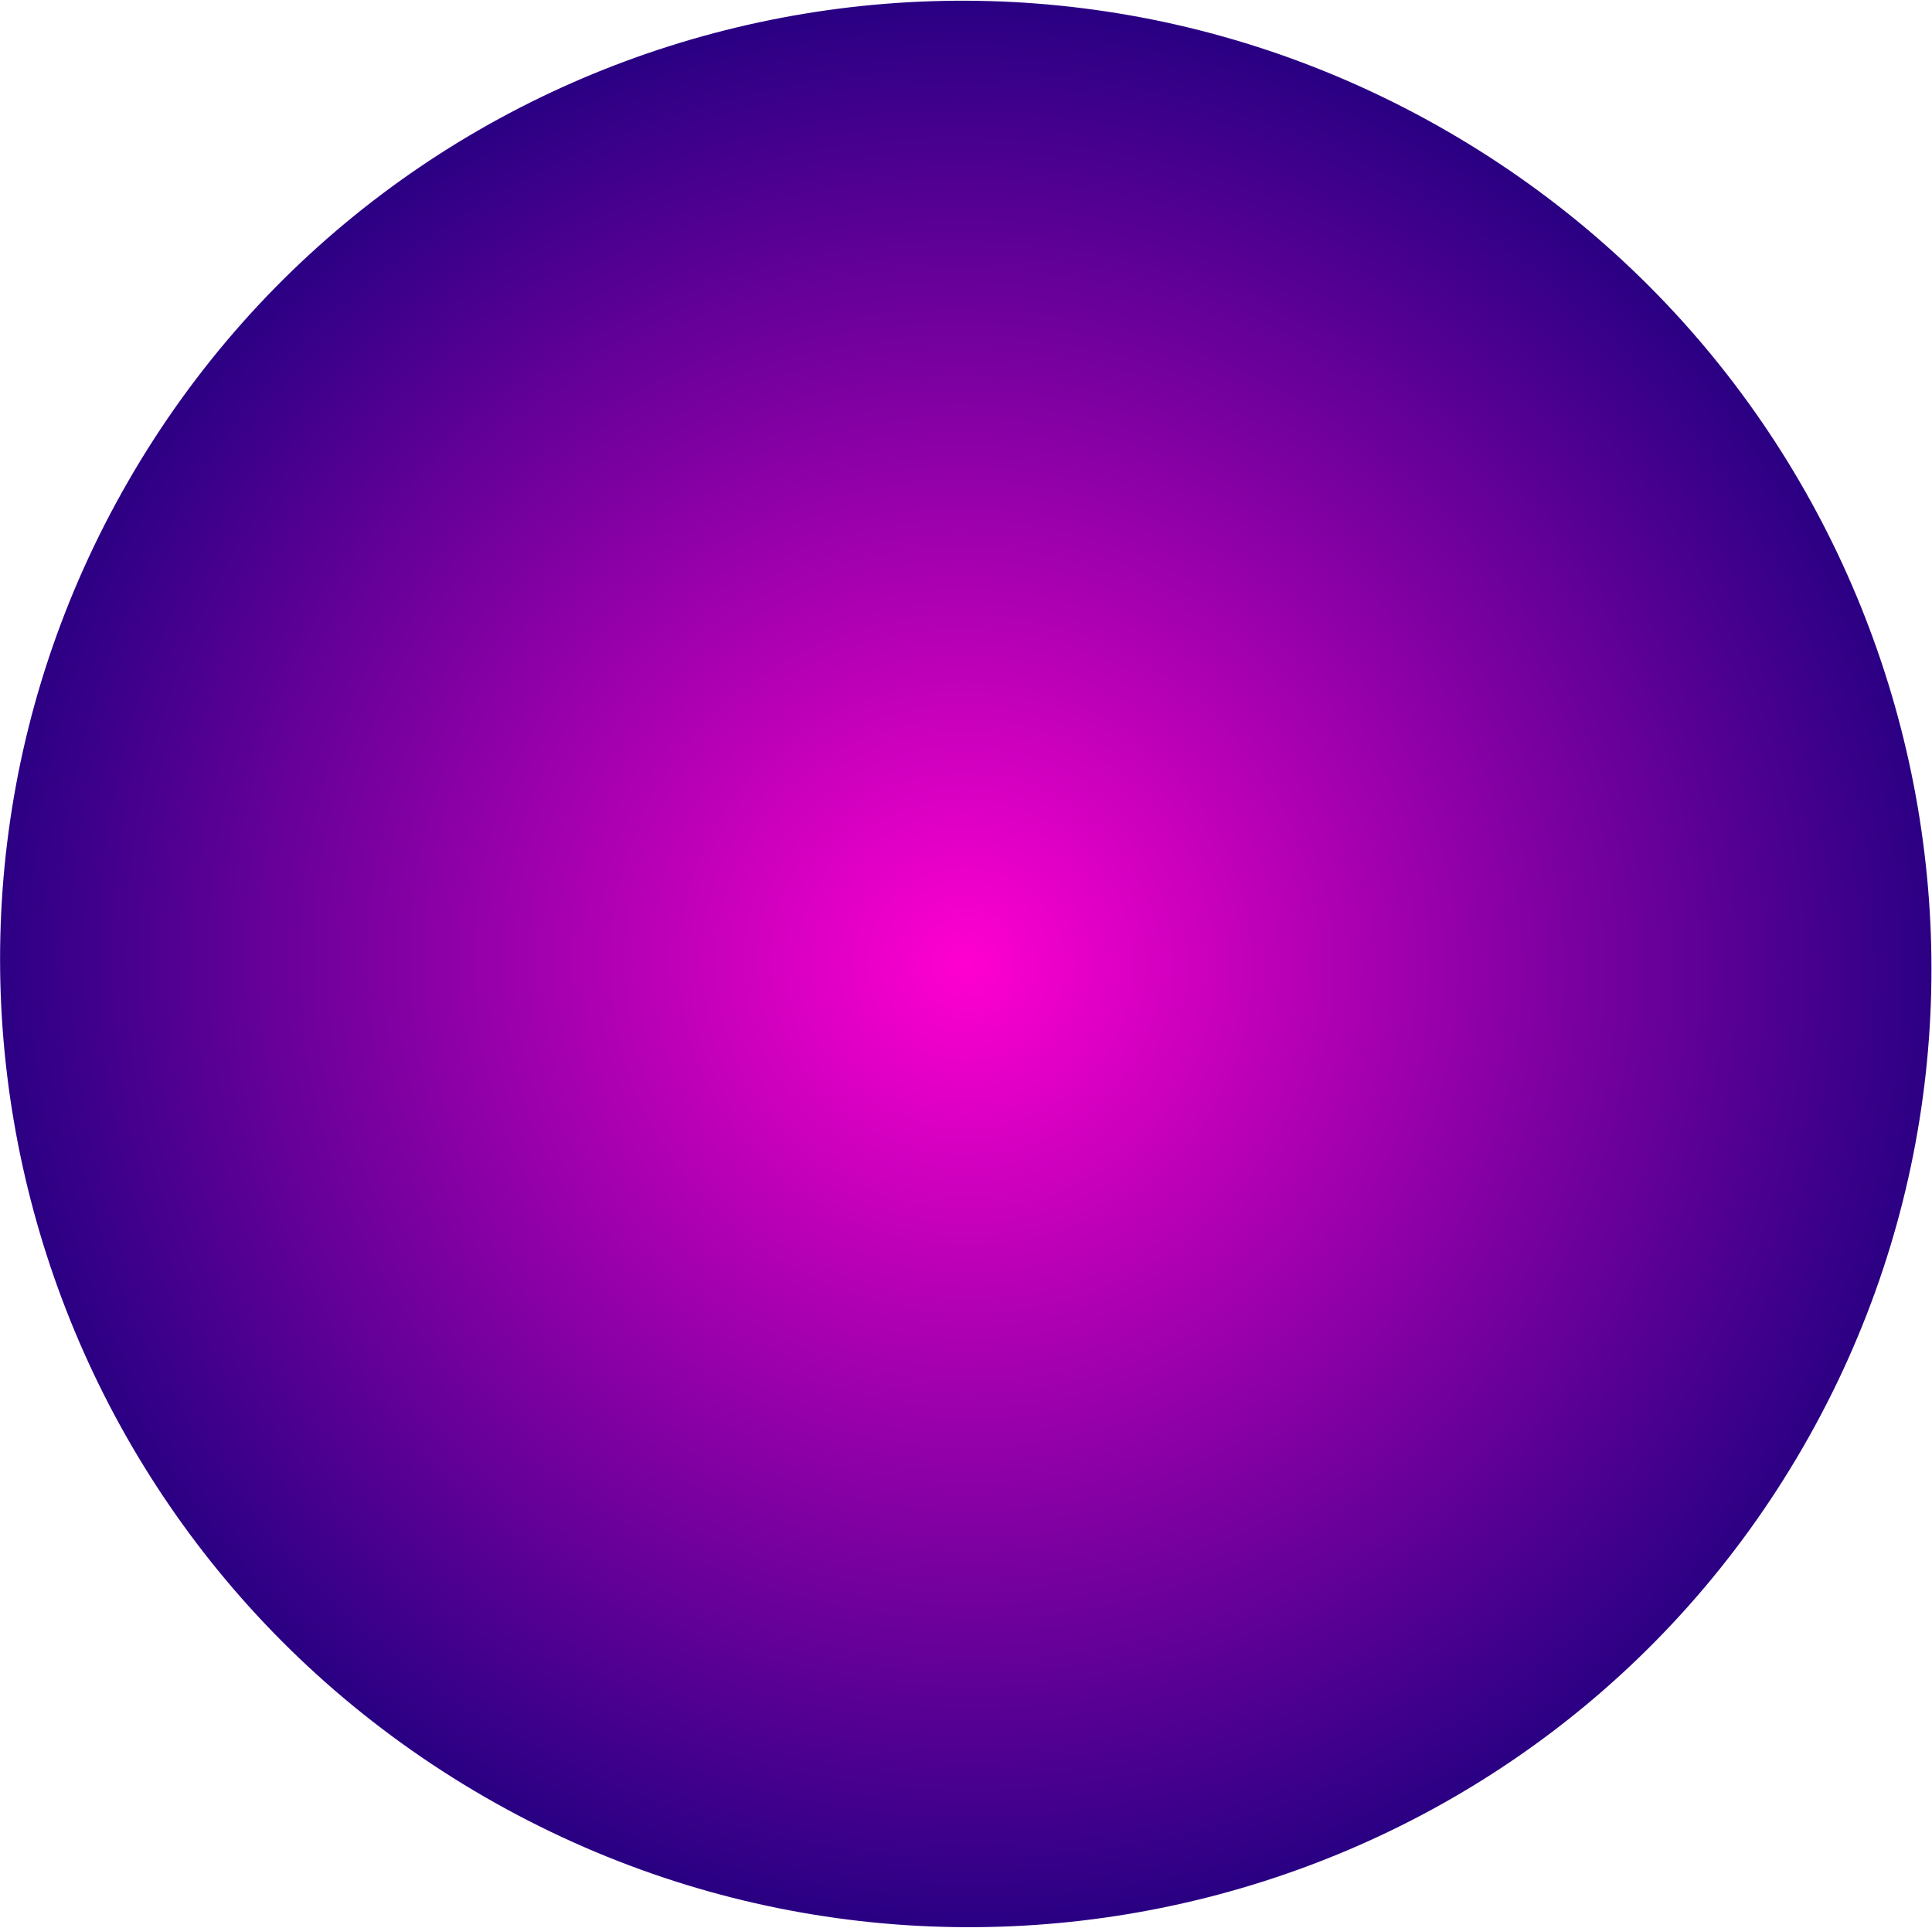
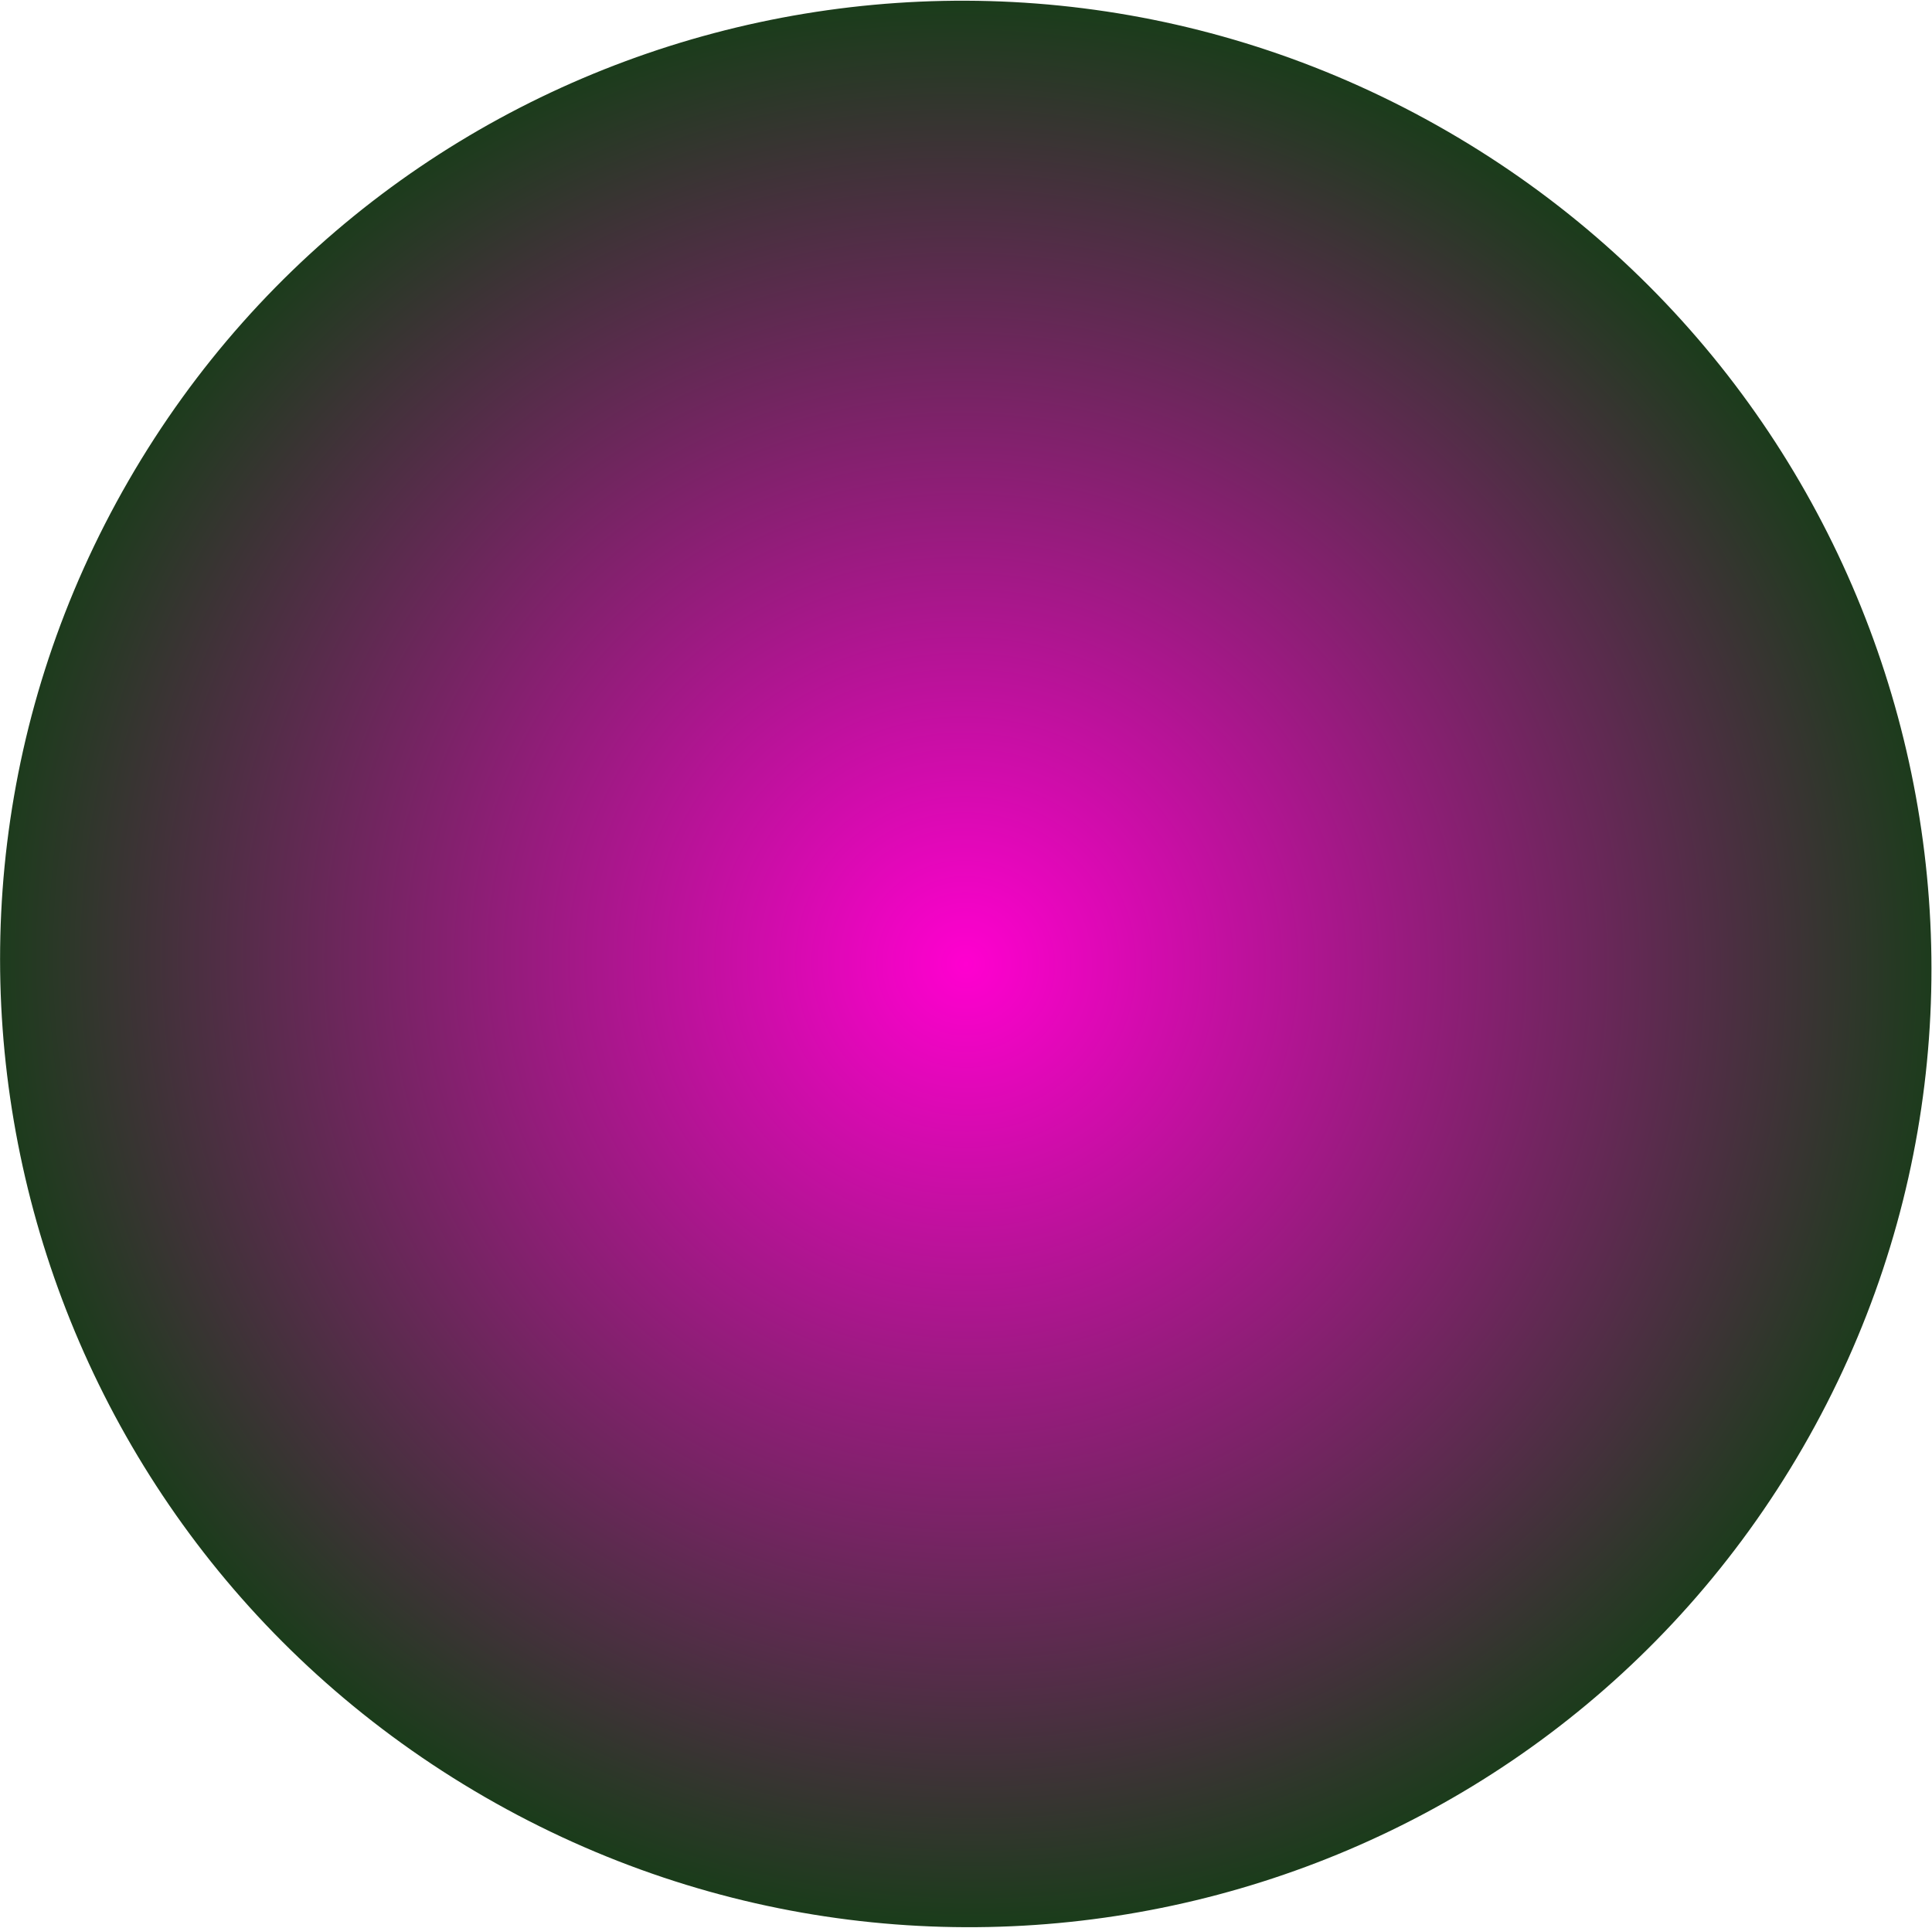
<svg xmlns="http://www.w3.org/2000/svg" width="1387" height="1384" viewBox="0 0 1387 1384" fill="none">
  <ellipse cx="693.336" cy="692.085" rx="690.6" ry="694.017" transform="rotate(-60 693.336 692.085)" fill="url(#paint0_radial_1805_159647)" />
  <defs>
    <radialGradient id="paint0_radial_1805_159647" cx="0" cy="0" r="1" gradientUnits="userSpaceOnUse" gradientTransform="translate(693.336 692.085) rotate(90) scale(694.017 690.6)">
      <stop offset="0" stop-color="#FF00D0" />
-       <stop offset="1" stop-color="#2A0083" />
+       <stop offset="1" stop-color="#1b3c1b" />
    </radialGradient>
  </defs>
</svg>
